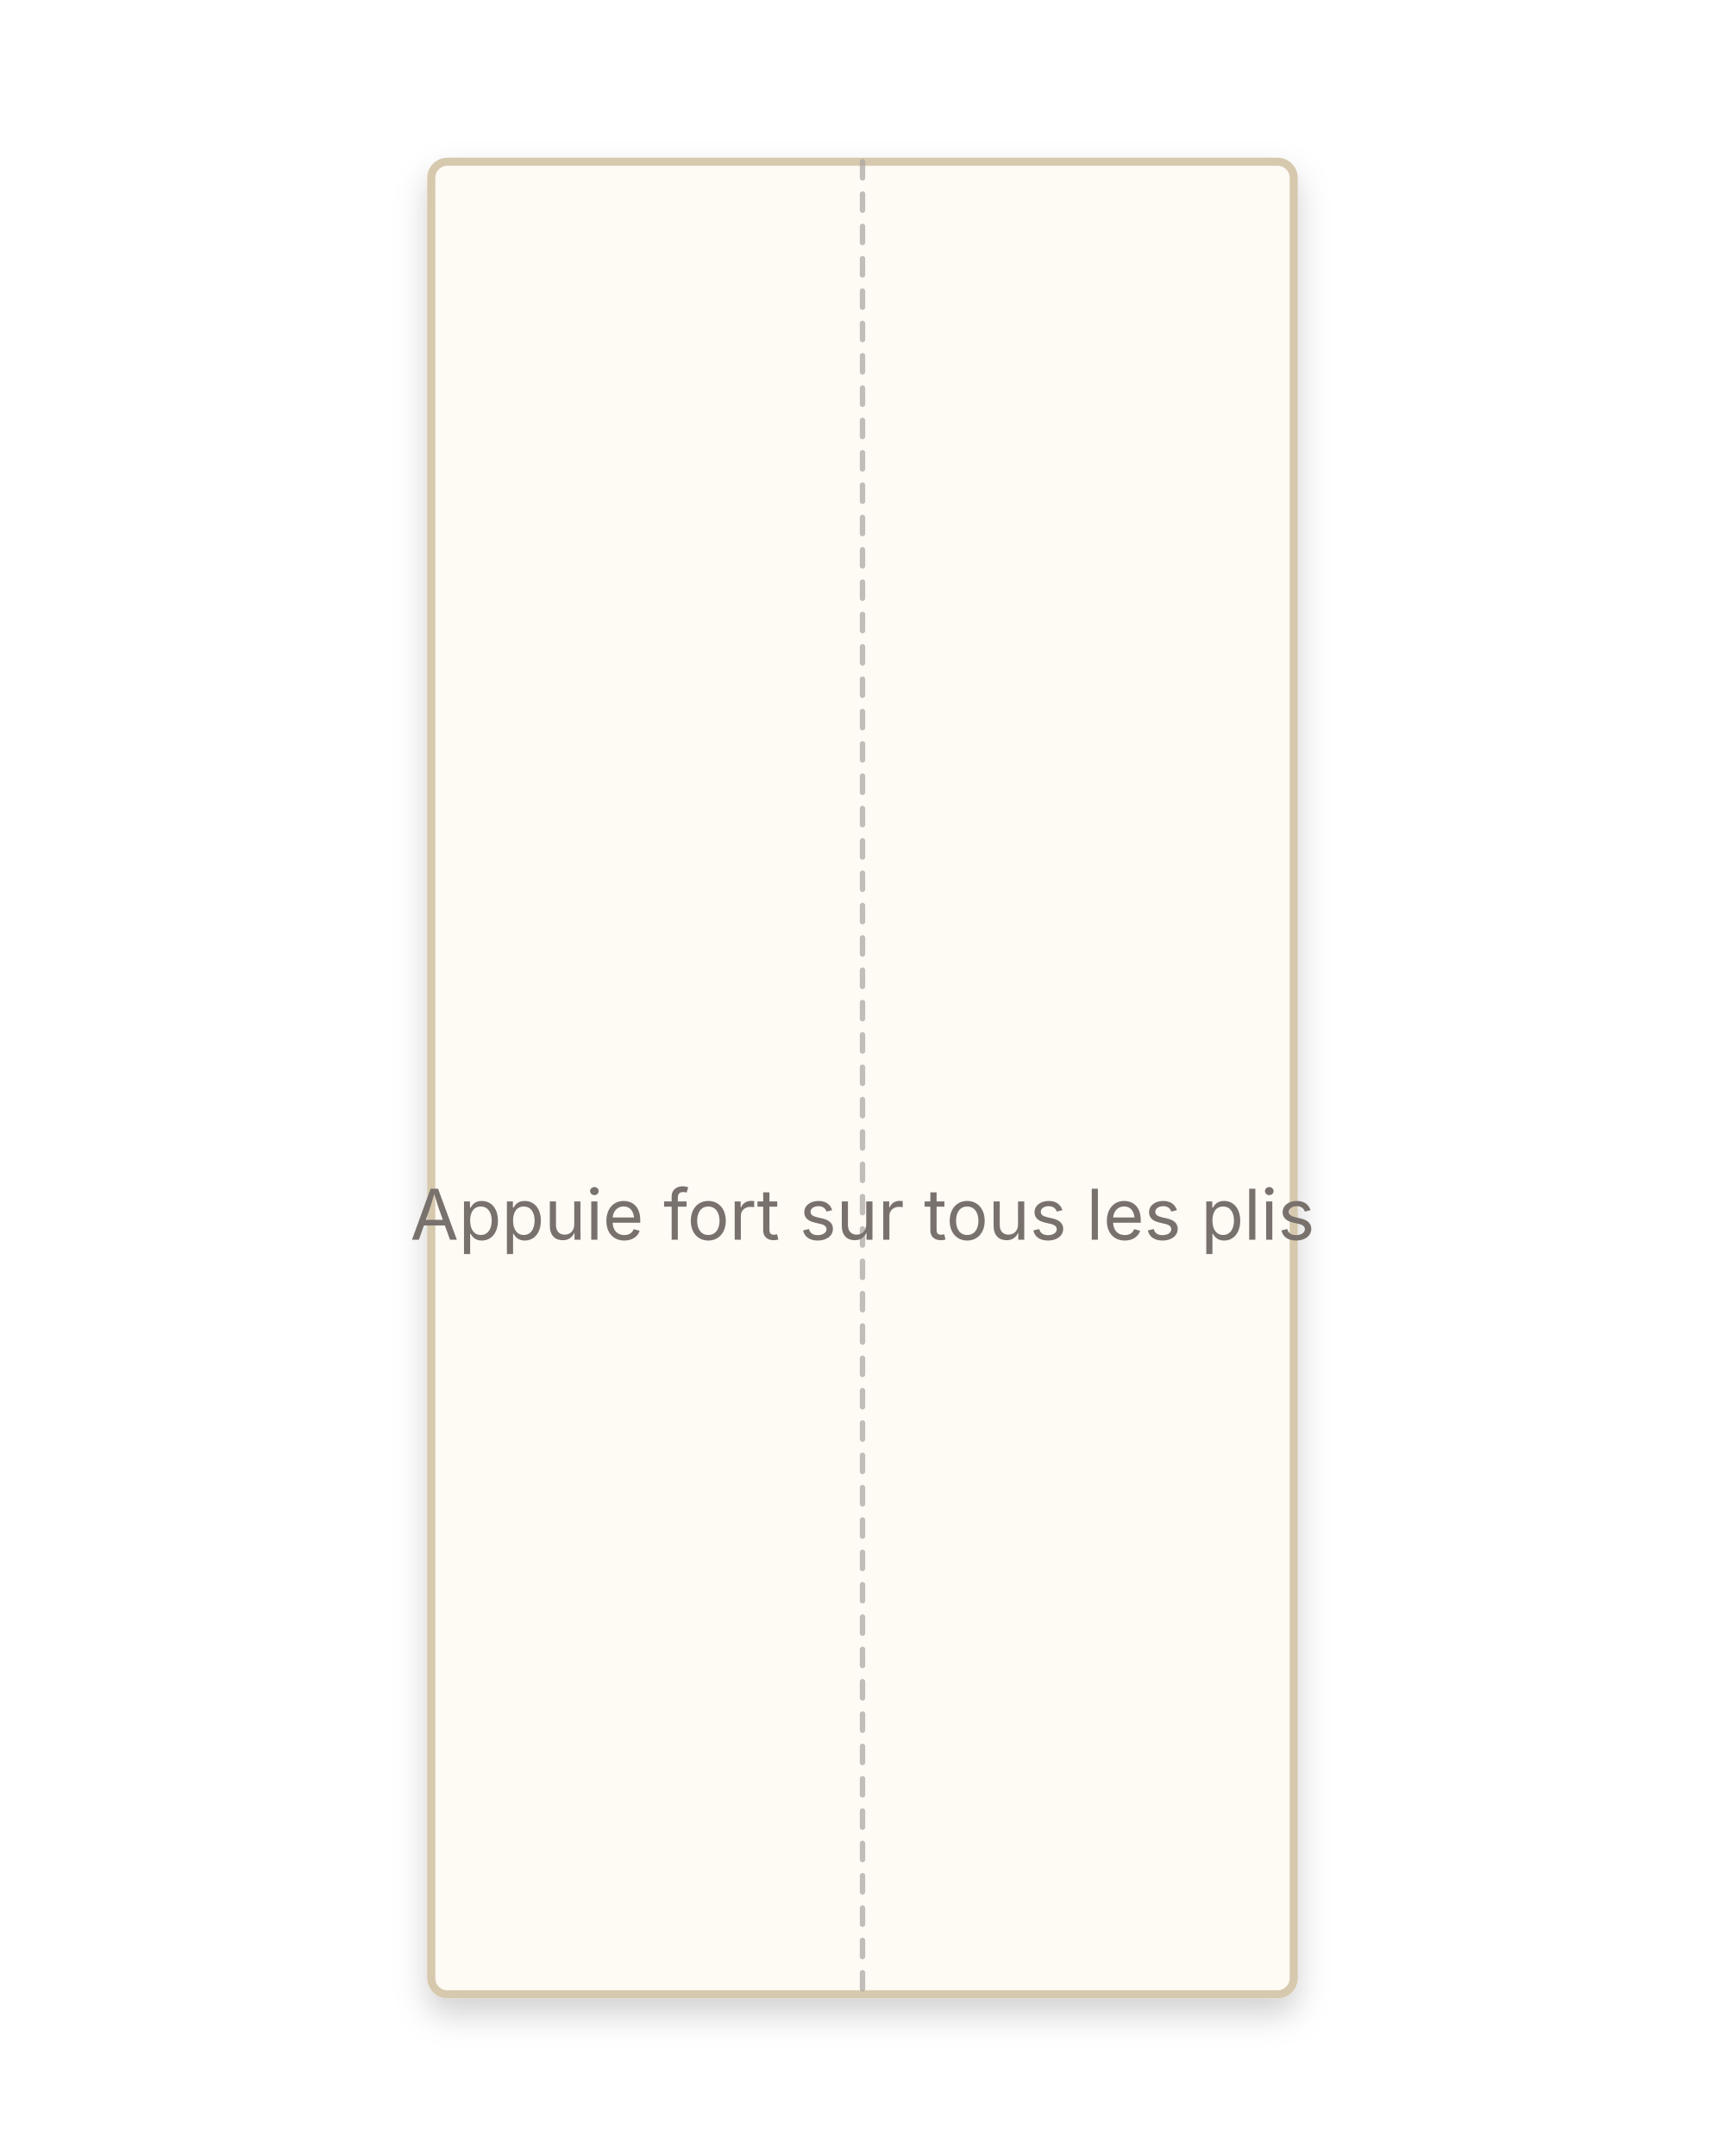
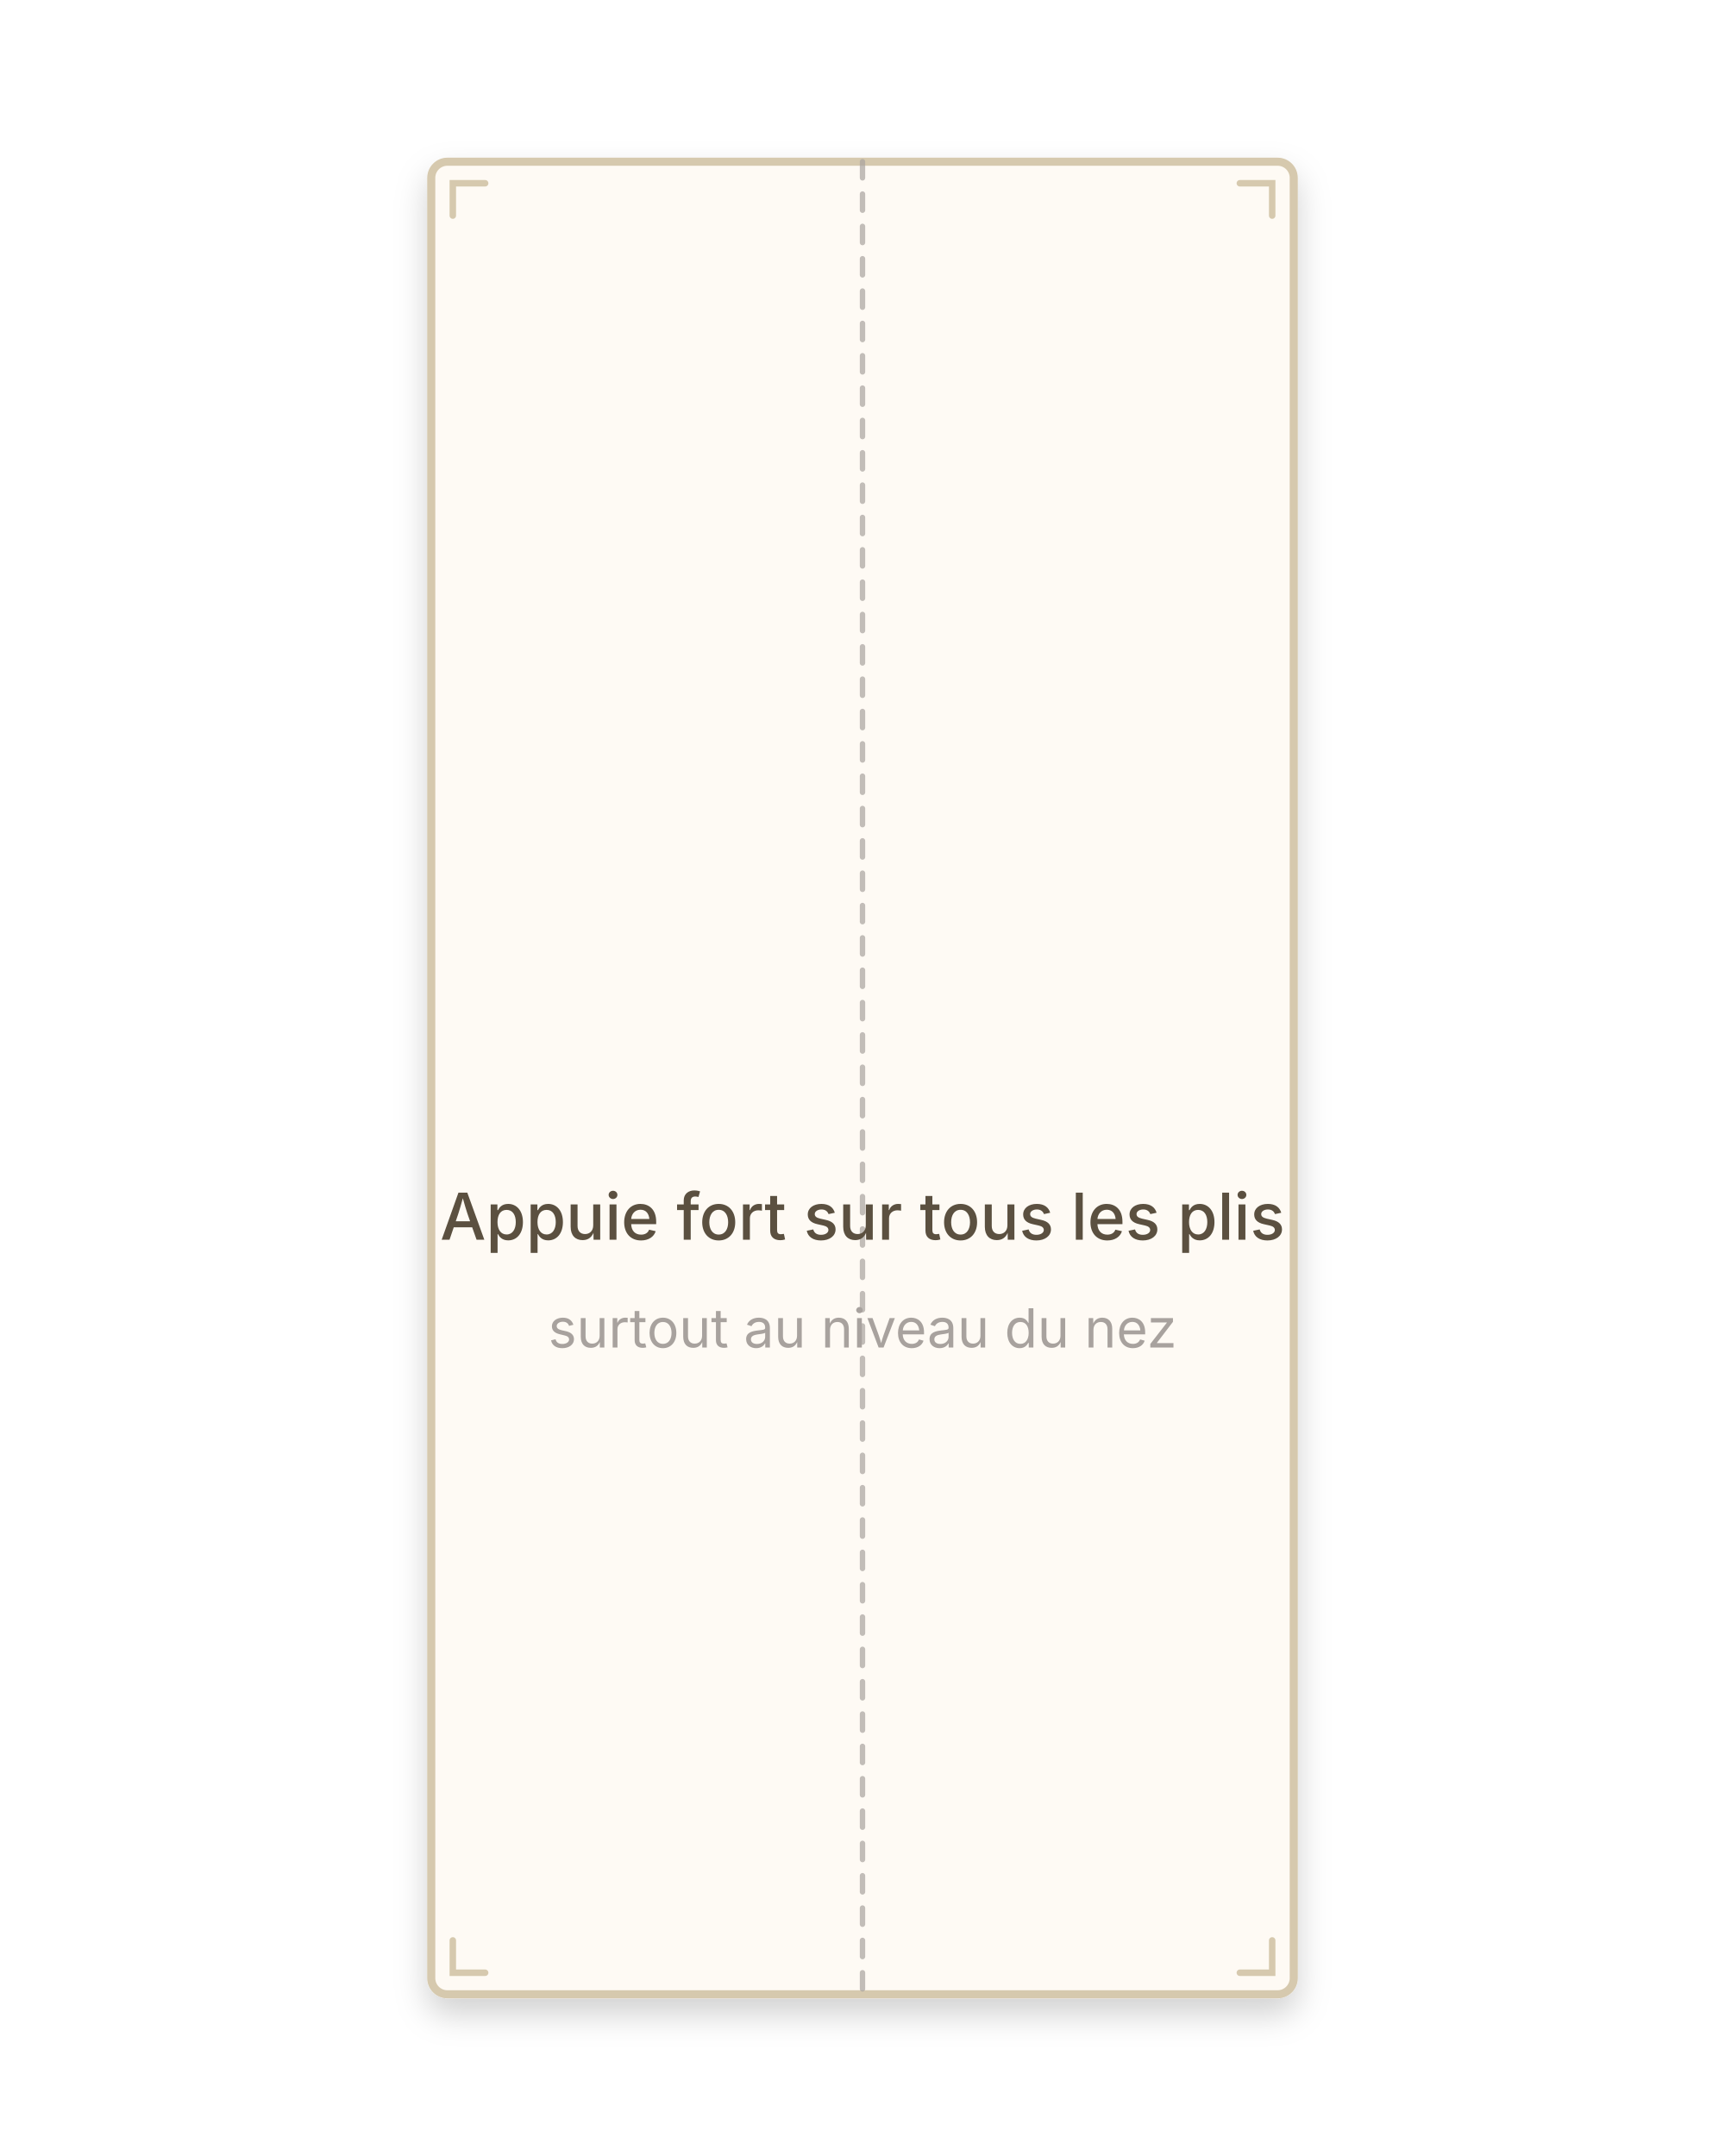
- <svg xmlns="http://www.w3.org/2000/svg" viewBox="0 0 320 400" fill="none" font-family="system-ui, -apple-system, sans-serif">
+ <svg xmlns="http://www.w3.org/2000/svg" viewBox="0 0 320 400" fill="none" font-family="system-ui,-apple-system,sans-serif">
  <defs>
    <filter id="ps" x="-10%" y="-10%" width="120%" height="120%">
      <feGaussianBlur in="SourceAlpha" stdDeviation="3" />
      <feOffset dx="0" dy="3" />
      <feComponentTransfer>
        <feFuncA type="linear" slope="0.18" />
      </feComponentTransfer>
      <feMerge>
        <feMergeNode />
        <feMergeNode in="SourceGraphic" />
      </feMerge>
    </filter>
    <marker id="arr" viewBox="0 0 10 10" refX="8" refY="5" markerWidth="6" markerHeight="6" orient="auto-start-reverse">
      <path d="M 0 0 L 10 5 L 0 10 z" fill="#6366f1" />
    </marker>
    <marker id="arrT" viewBox="0 0 10 10" refX="8" refY="5" markerWidth="6" markerHeight="6" orient="auto-start-reverse">
      <path d="M 0 0 L 10 5 L 0 10 z" fill="#14b8a6" />
    </marker>
    <linearGradient id="foldTri" x1="0" y1="0" x2="1" y2="1">
      <stop offset="0" stop-color="#fff7ed" />
      <stop offset="1" stop-color="#fed7aa" stop-opacity="0.7" />
    </linearGradient>
  </defs>
  <rect x="80" y="30" width="160" height="340" rx="3" fill="#fefaf4" stroke="#d6c9ae" stroke-width="1.5" filter="url(#ps)" />
+   <path d="M84 40 L84 34 L90 34" stroke="#d6c9ae" stroke-width="1.2" stroke-linecap="round" />
+   <path d="M230 34 L236 34 L236 40" stroke="#d6c9ae" stroke-width="1.2" stroke-linecap="round" />
+   <path d="M84 360 L84 366 L90 366" stroke="#d6c9ae" stroke-width="1.2" stroke-linecap="round" />
+   <path d="M230 366 L236 366 L236 360" stroke="#d6c9ae" stroke-width="1.2" stroke-linecap="round" />
  <line x1="160" y1="30" x2="160" y2="370" stroke="#a8a29e" stroke-width="1" stroke-dasharray="3 3" stroke-linecap="round" opacity="0.7" />
  <text x="160" y="150" text-anchor="middle" font-size="60">✋</text>
-   <text x="160" y="230" text-anchor="middle" font-size="13" fill="#78716c">Appuie fort sur tous les plis</text>
+   <text x="160" y="230" text-anchor="middle" font-size="12" fill="#5b5040" font-weight="500">Appuie fort sur tous les plis</text>
+   <text x="160" y="250" text-anchor="middle" font-size="10" fill="#a8a29e">surtout au niveau du nez</text>
</svg>
